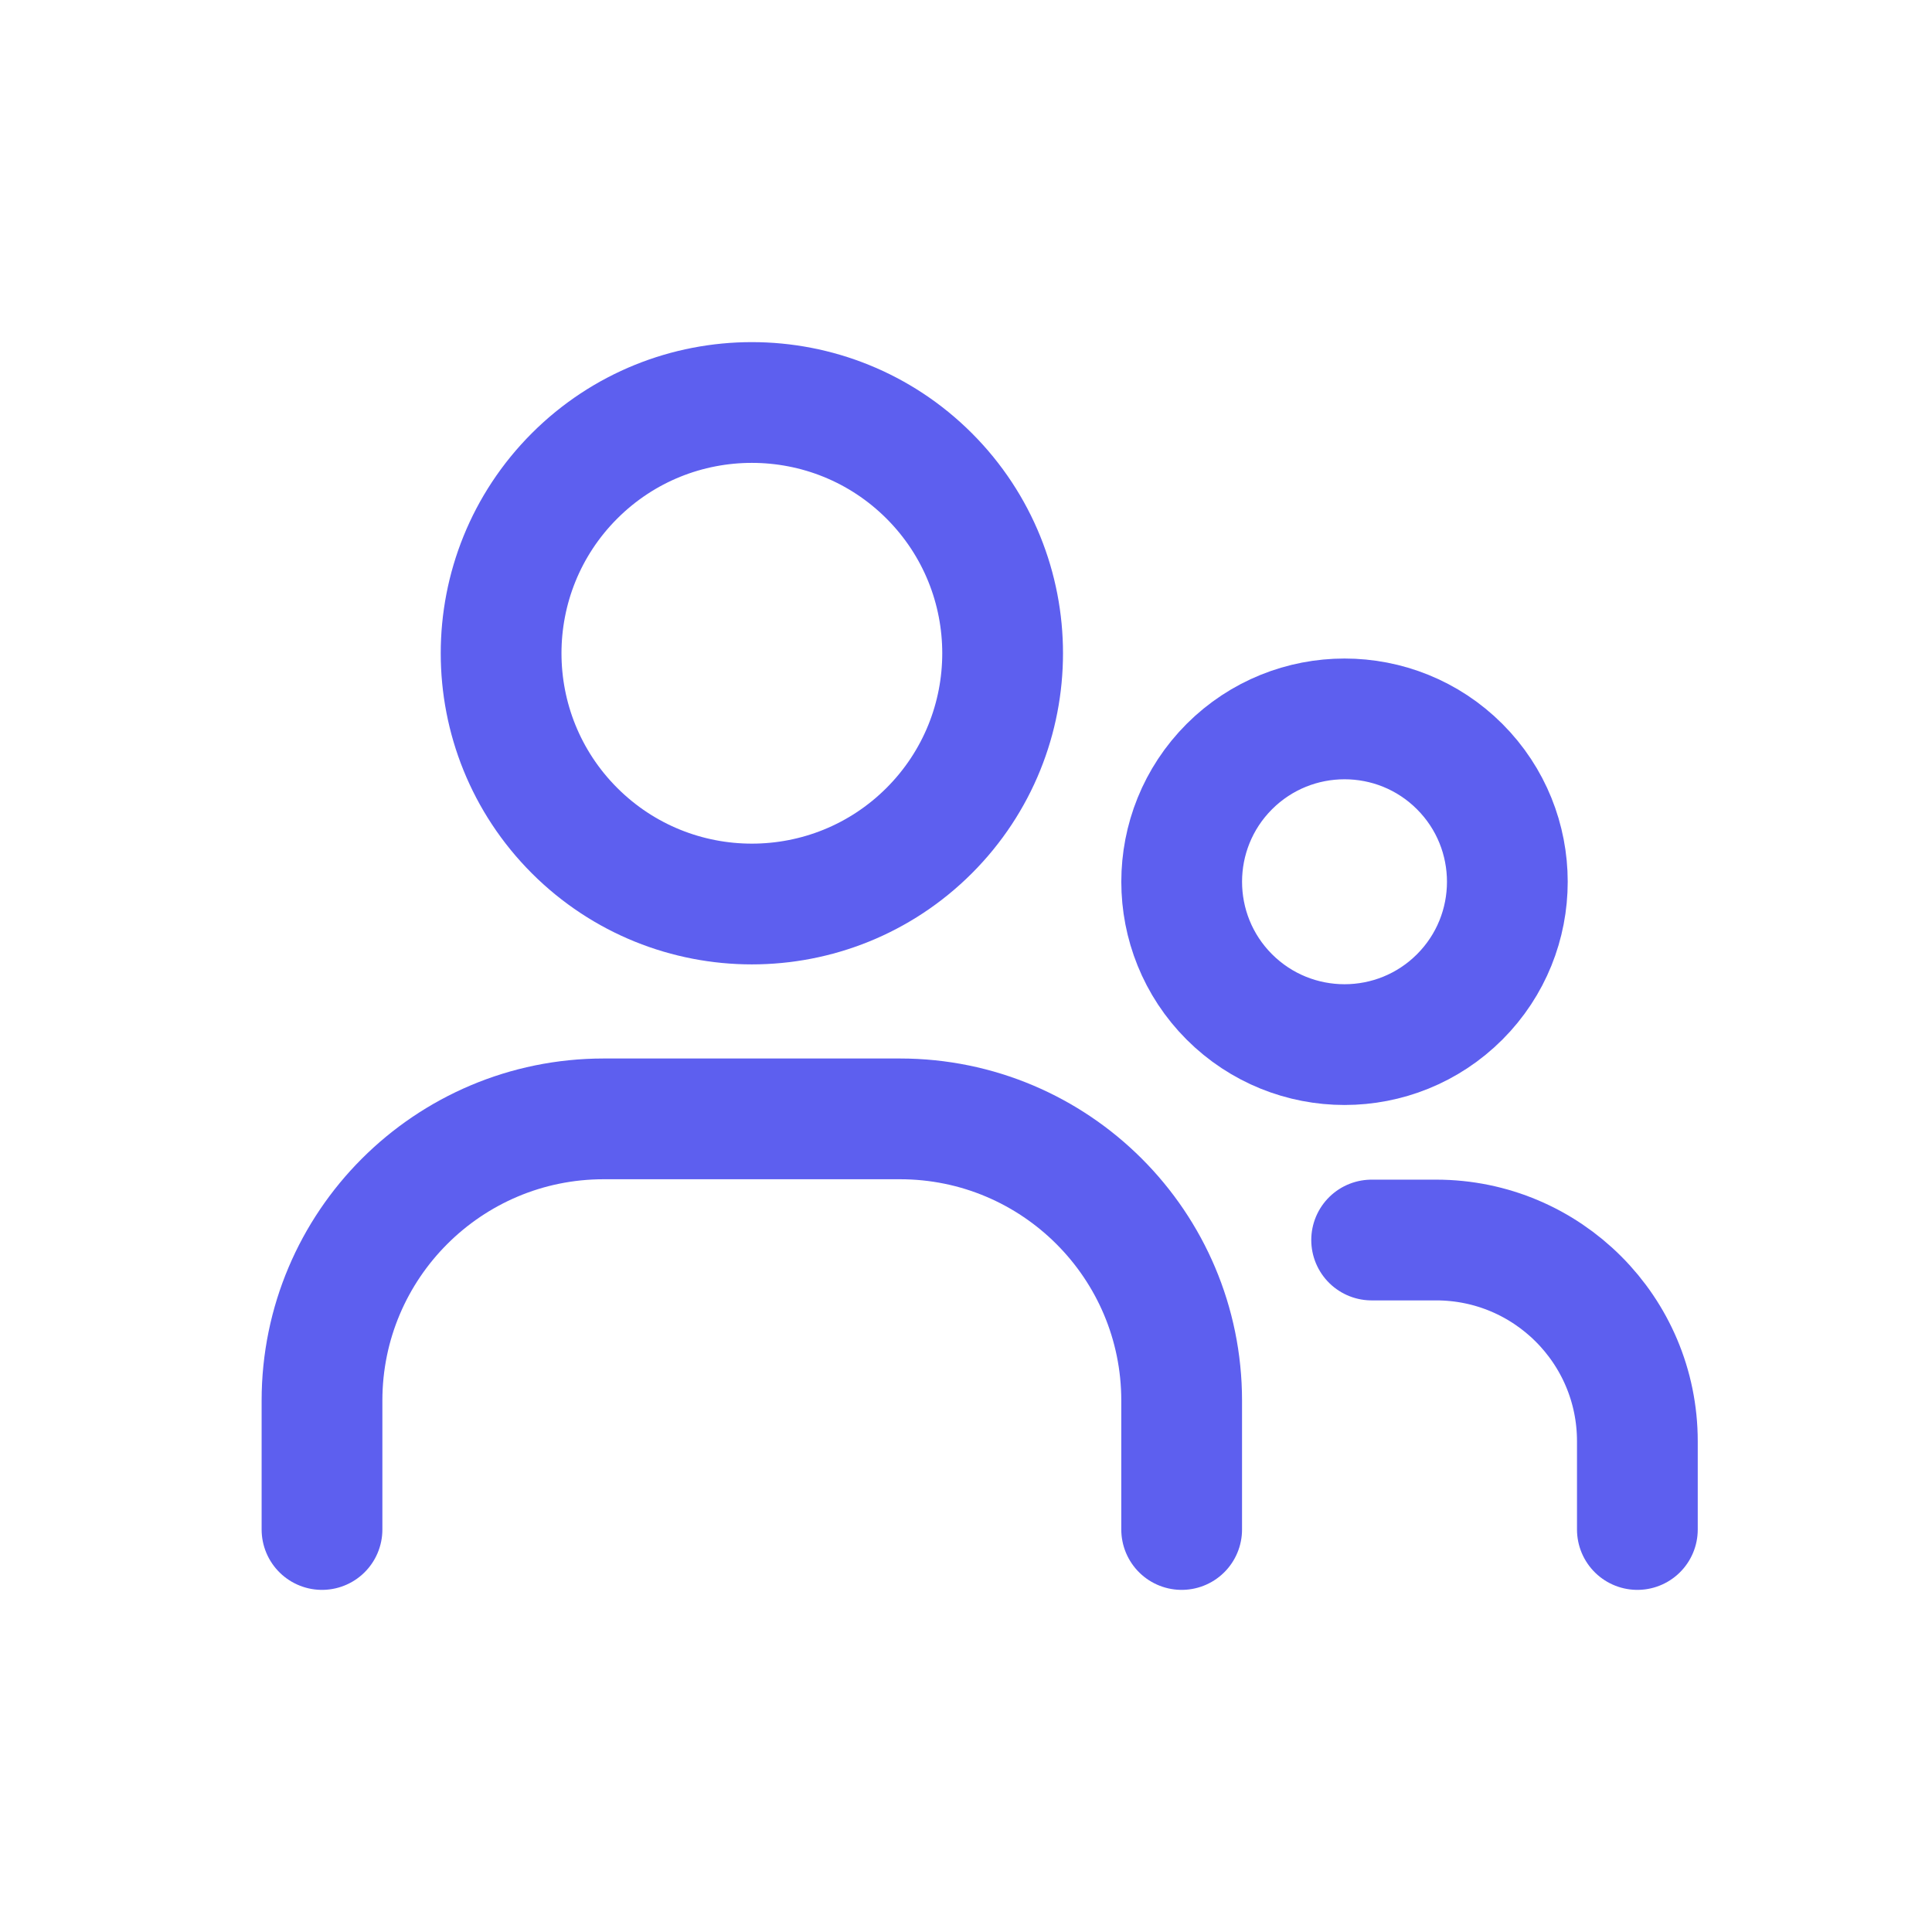
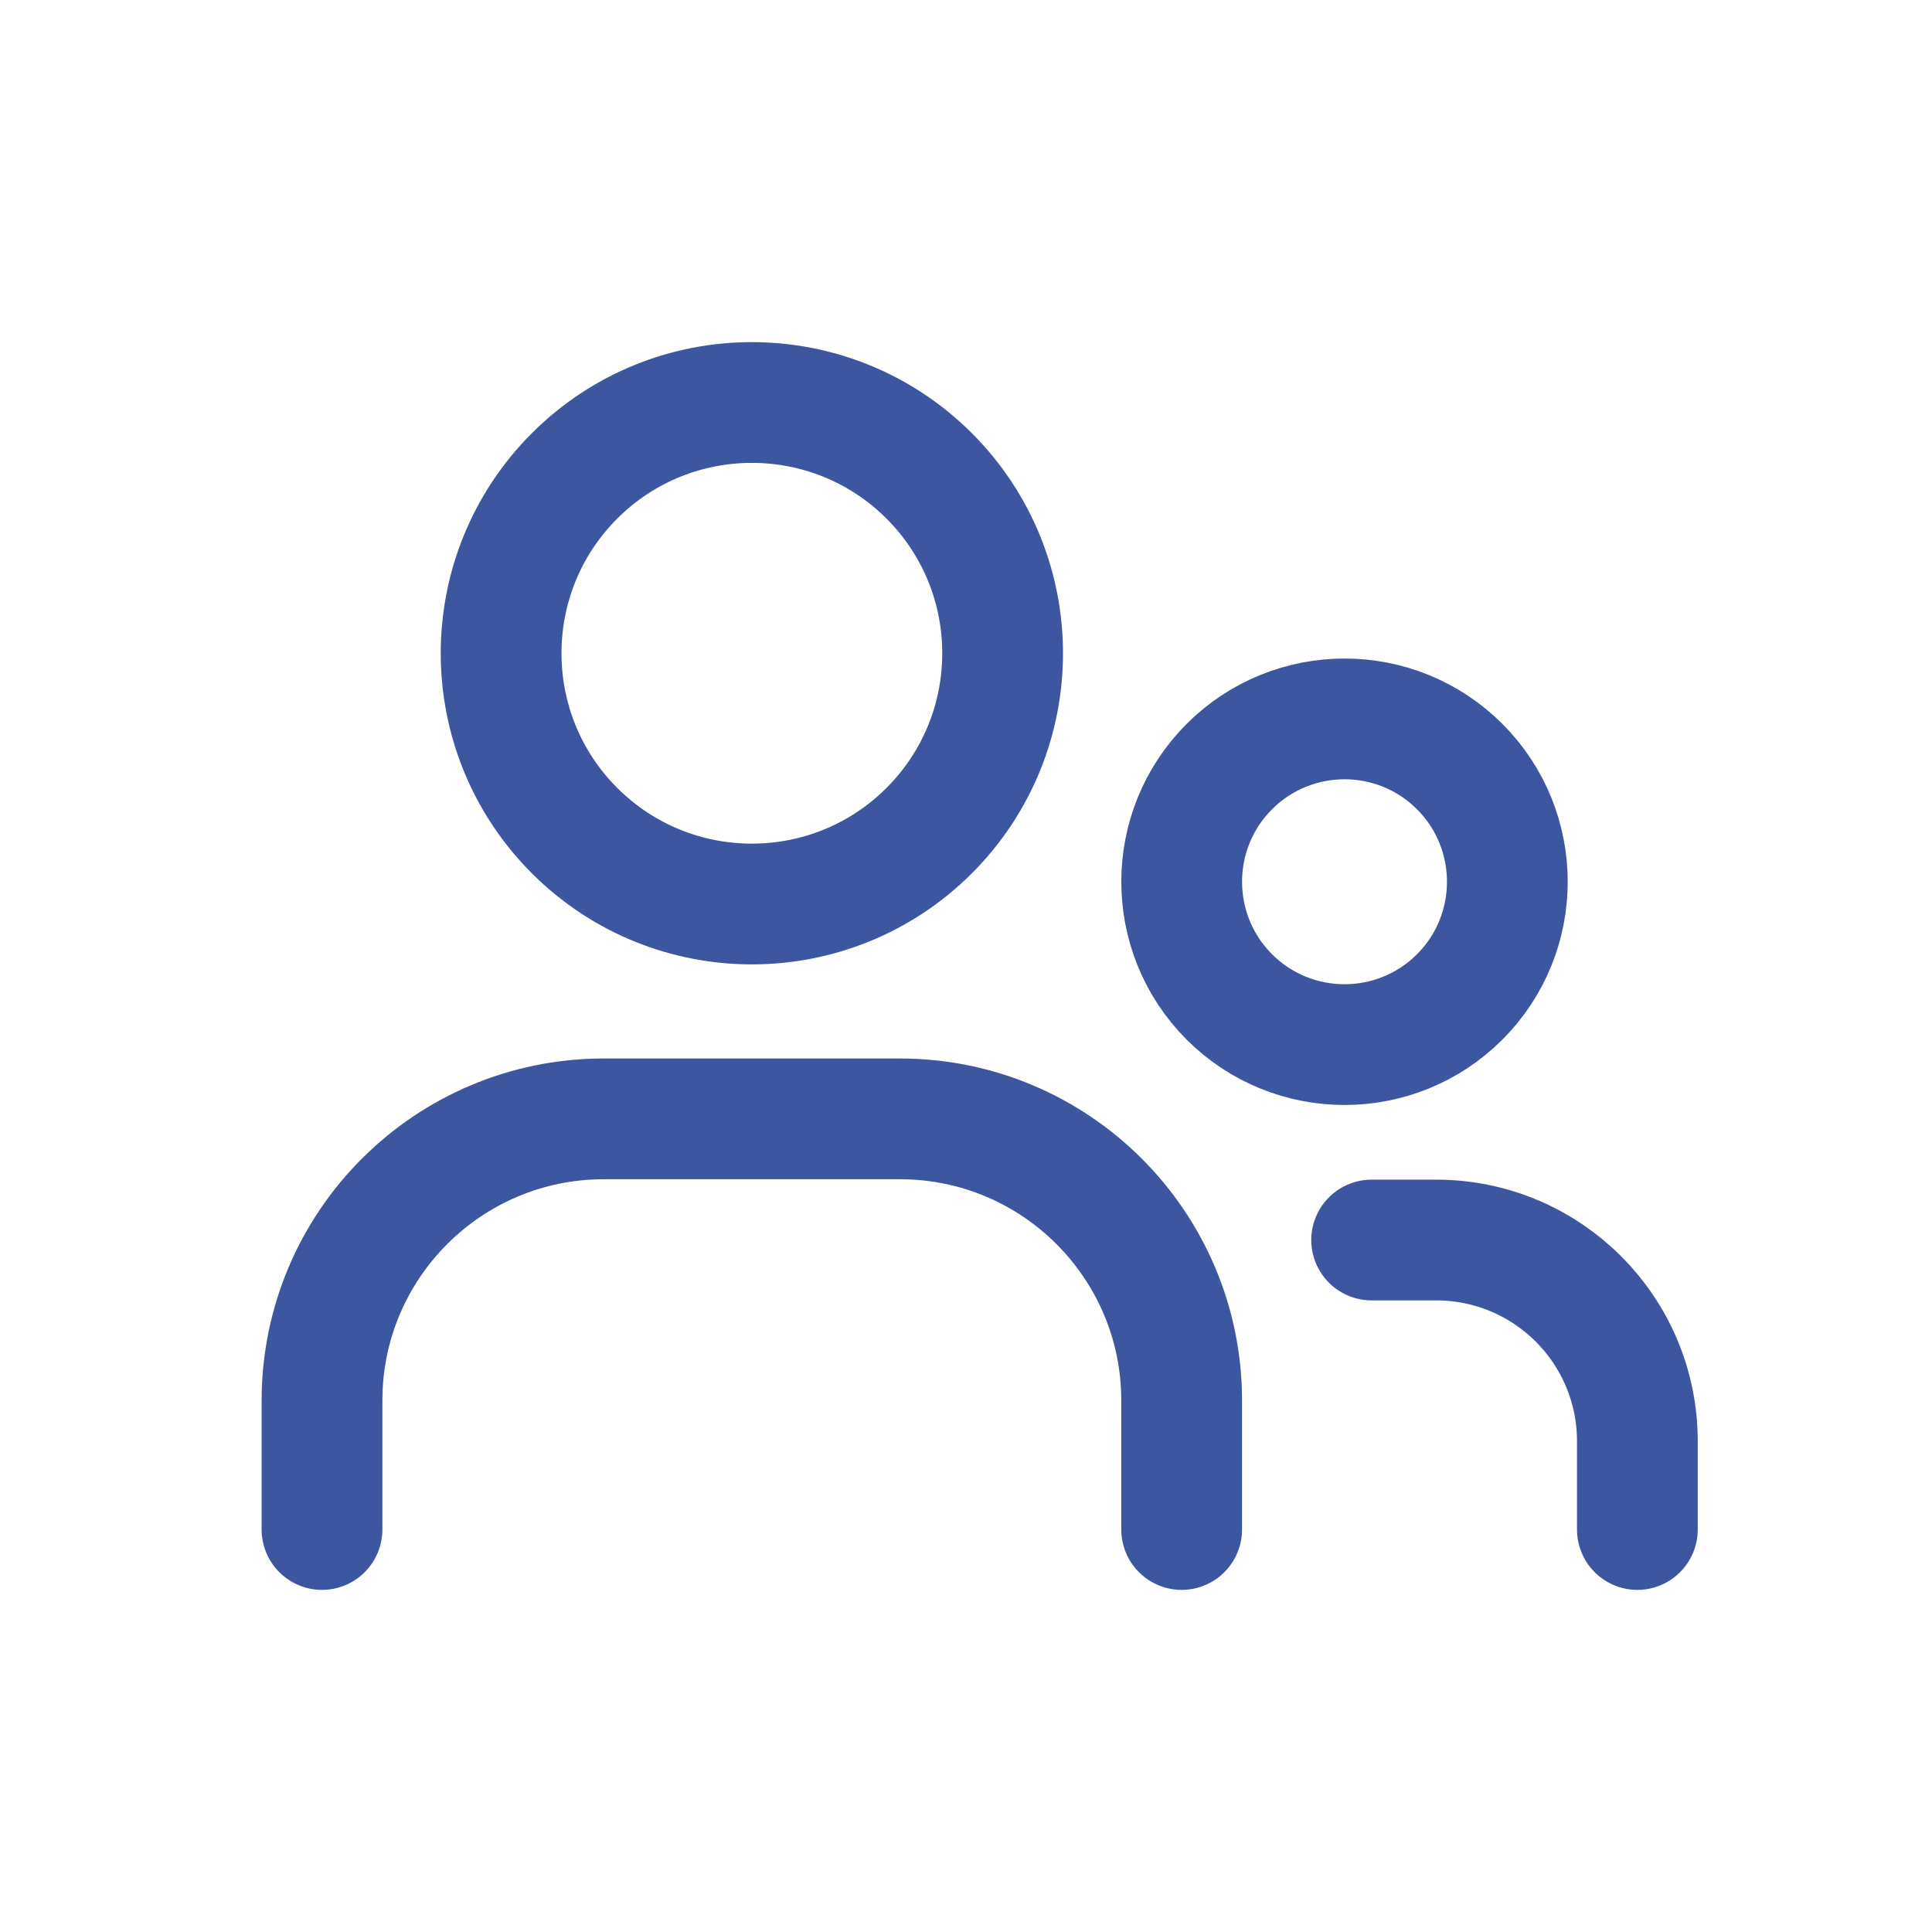
<svg xmlns="http://www.w3.org/2000/svg" width="24" height="24" viewBox="0 0 24 24" fill="none">
-   <path d="M18.133 9.523C18.922 10.313 18.922 11.594 18.133 12.384C17.343 13.174 16.062 13.174 15.271 12.384C14.482 11.594 14.482 10.313 15.271 9.523C16.062 8.733 17.343 8.733 18.133 9.523" stroke="#5D5FEF" stroke-width="1.5" stroke-linecap="round" stroke-linejoin="round" />
-   <path d="M11.543 5.912C12.759 7.129 12.759 9.101 11.543 10.318C10.326 11.534 8.354 11.534 7.137 10.318C5.921 9.101 5.921 7.129 7.137 5.912C8.354 4.696 10.326 4.696 11.543 5.912" stroke="#5D5FEF" stroke-width="1.5" stroke-linecap="round" stroke-linejoin="round" />
-   <path d="M20.34 19V17.904C20.34 16.523 19.221 15.404 17.84 15.404H17.039" stroke="#5D5FEF" stroke-width="1.5" stroke-linecap="round" stroke-linejoin="round" />
-   <path d="M14.679 19V17.399C14.679 15.466 13.112 13.899 11.179 13.899H7.5C5.567 13.899 4 15.466 4 17.399V19" stroke="#5D5FEF" stroke-width="1.5" stroke-linecap="round" stroke-linejoin="round" />
+   <path d="M18.133 9.523C18.922 10.313 18.922 11.594 18.133 12.384C17.343 13.174 16.062 13.174 15.271 12.384C14.482 11.594 14.482 10.313 15.271 9.523C16.062 8.733 17.343 8.733 18.133 9.523" stroke="#3C56A0" stroke-width="1.5" stroke-linecap="round" stroke-linejoin="round" />
+   <path d="M11.543 5.912C12.759 7.129 12.759 9.101 11.543 10.318C10.326 11.534 8.354 11.534 7.137 10.318C5.921 9.101 5.921 7.129 7.137 5.912C8.354 4.696 10.326 4.696 11.543 5.912" stroke="#3C56A0" stroke-width="1.5" stroke-linecap="round" stroke-linejoin="round" />
+   <path d="M20.34 19V17.904C20.34 16.523 19.221 15.404 17.84 15.404H17.039" stroke="#3C56A0" stroke-width="1.5" stroke-linecap="round" stroke-linejoin="round" />
+   <path d="M14.679 19V17.399C14.679 15.466 13.112 13.899 11.179 13.899H7.5C5.567 13.899 4 15.466 4 17.399V19" stroke="#3C56A0" stroke-width="1.5" stroke-linecap="round" stroke-linejoin="round" />
</svg>
